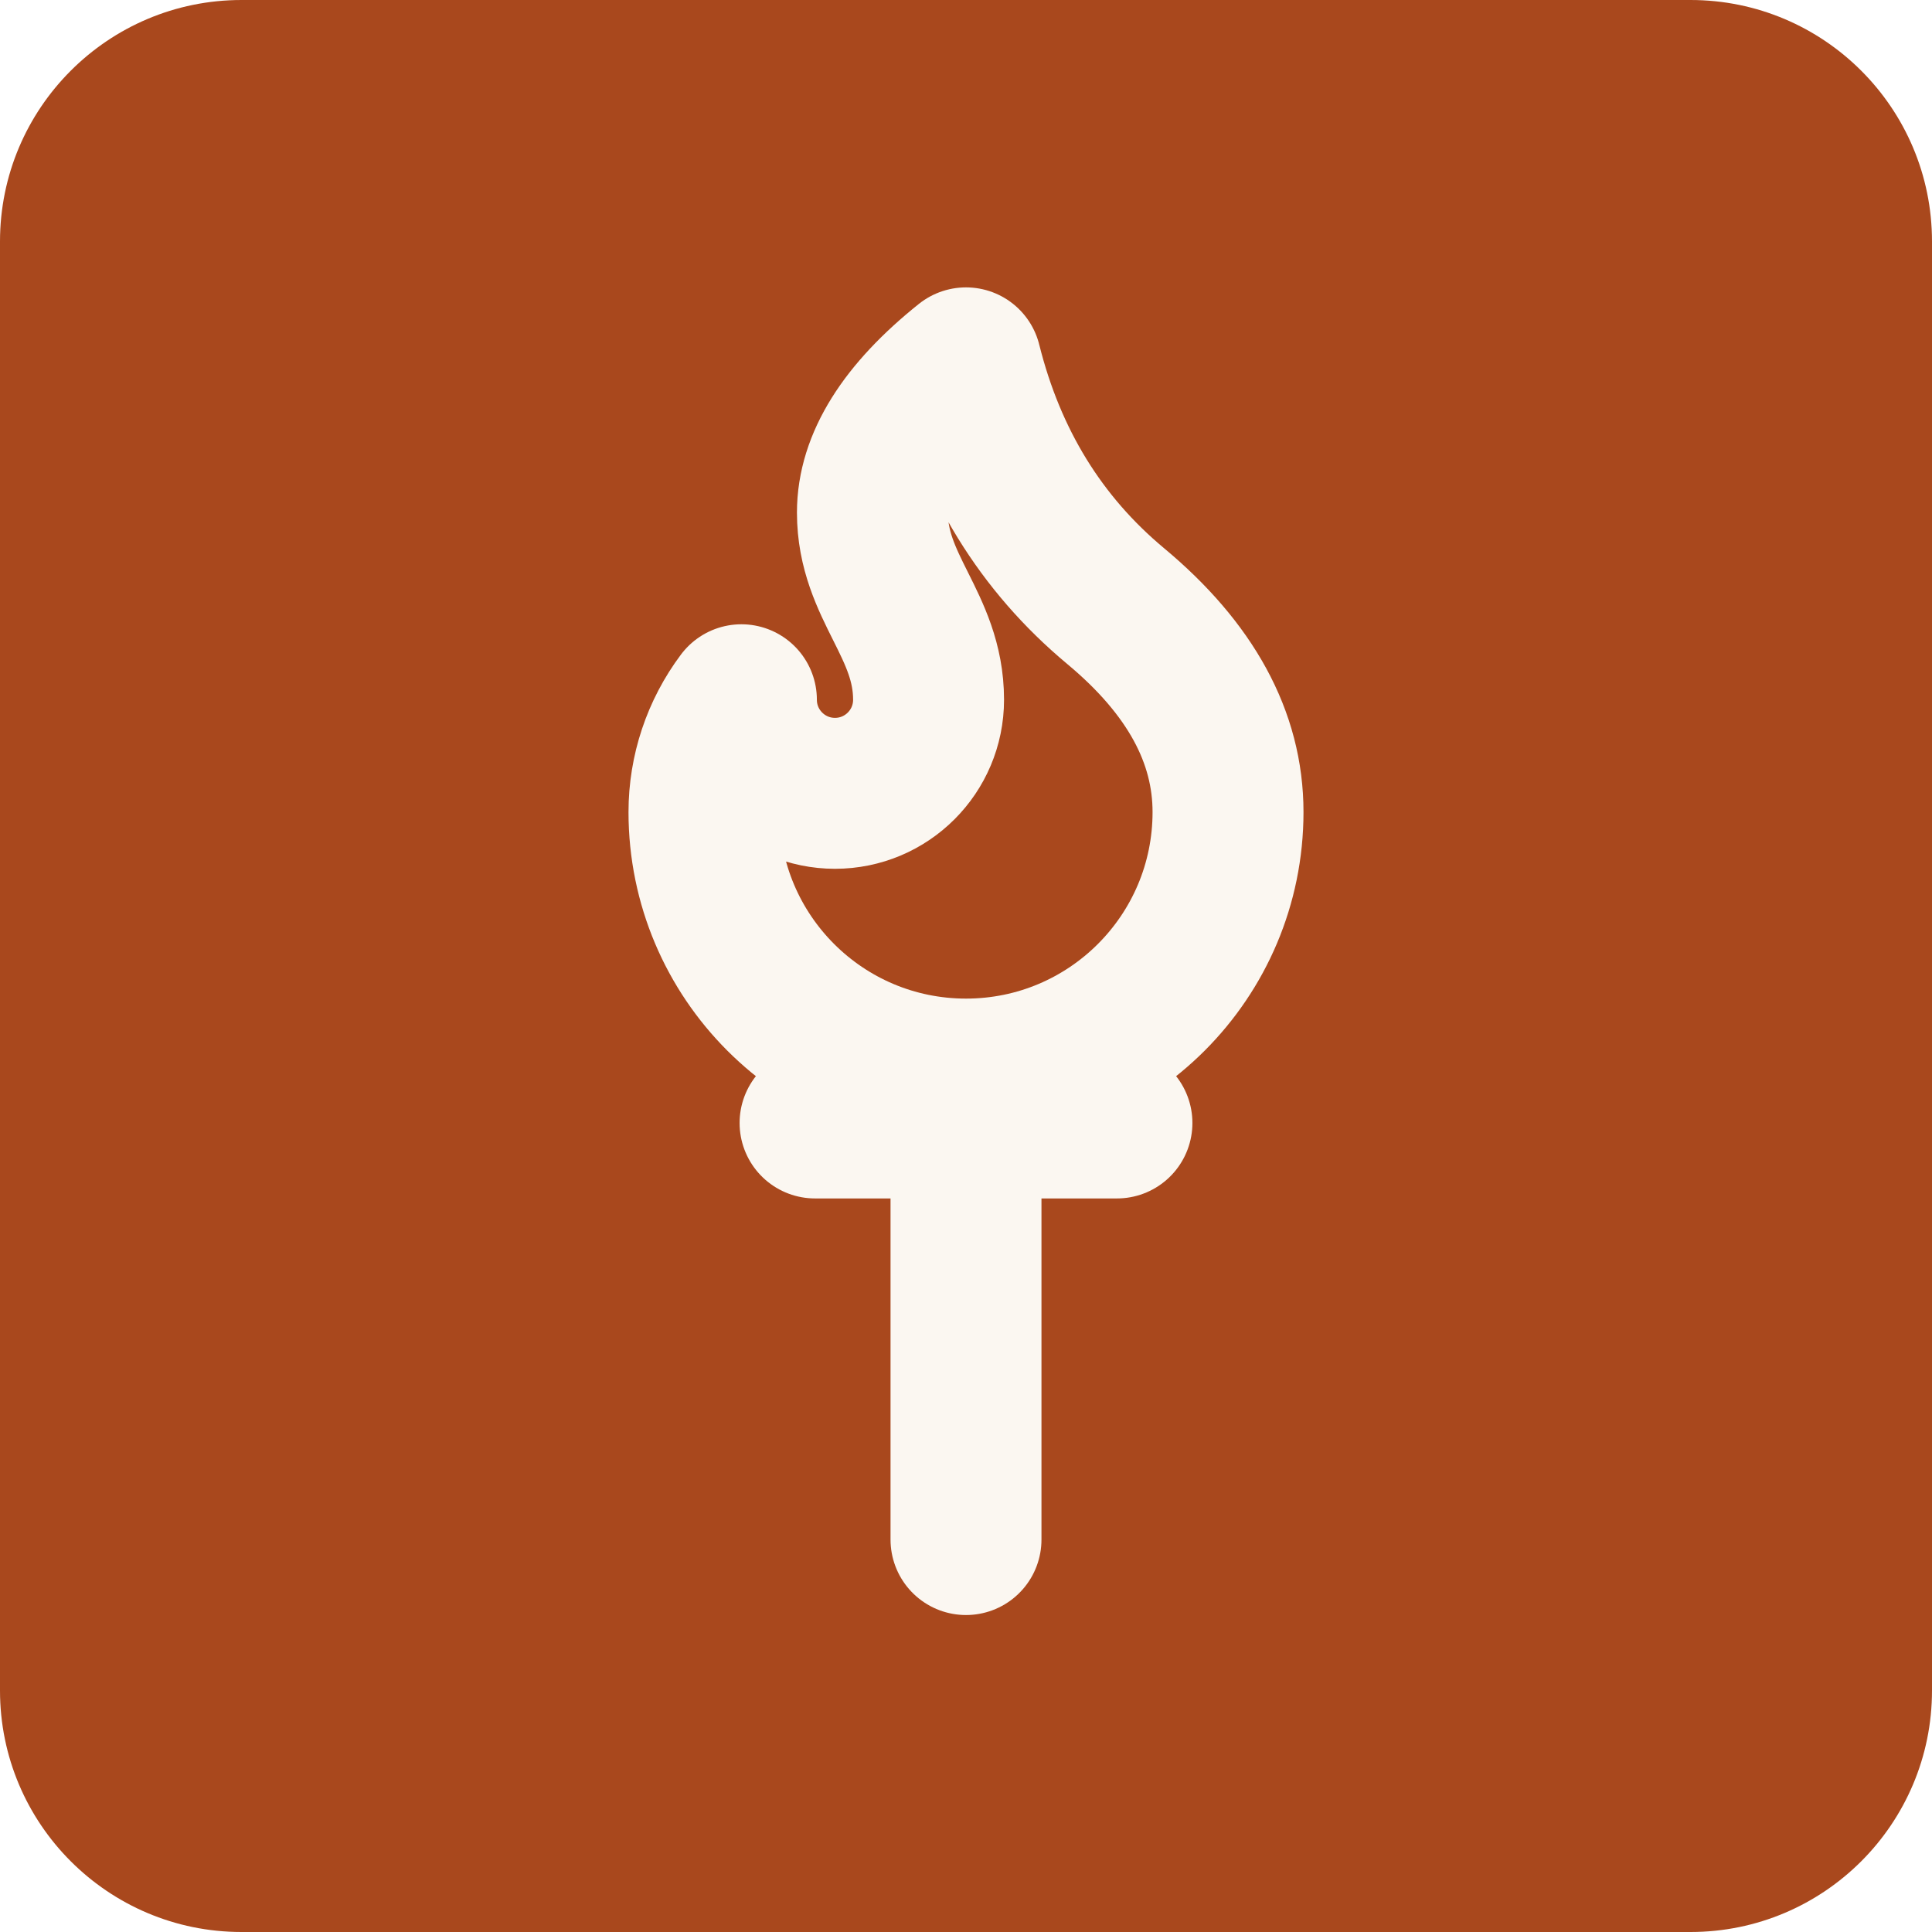
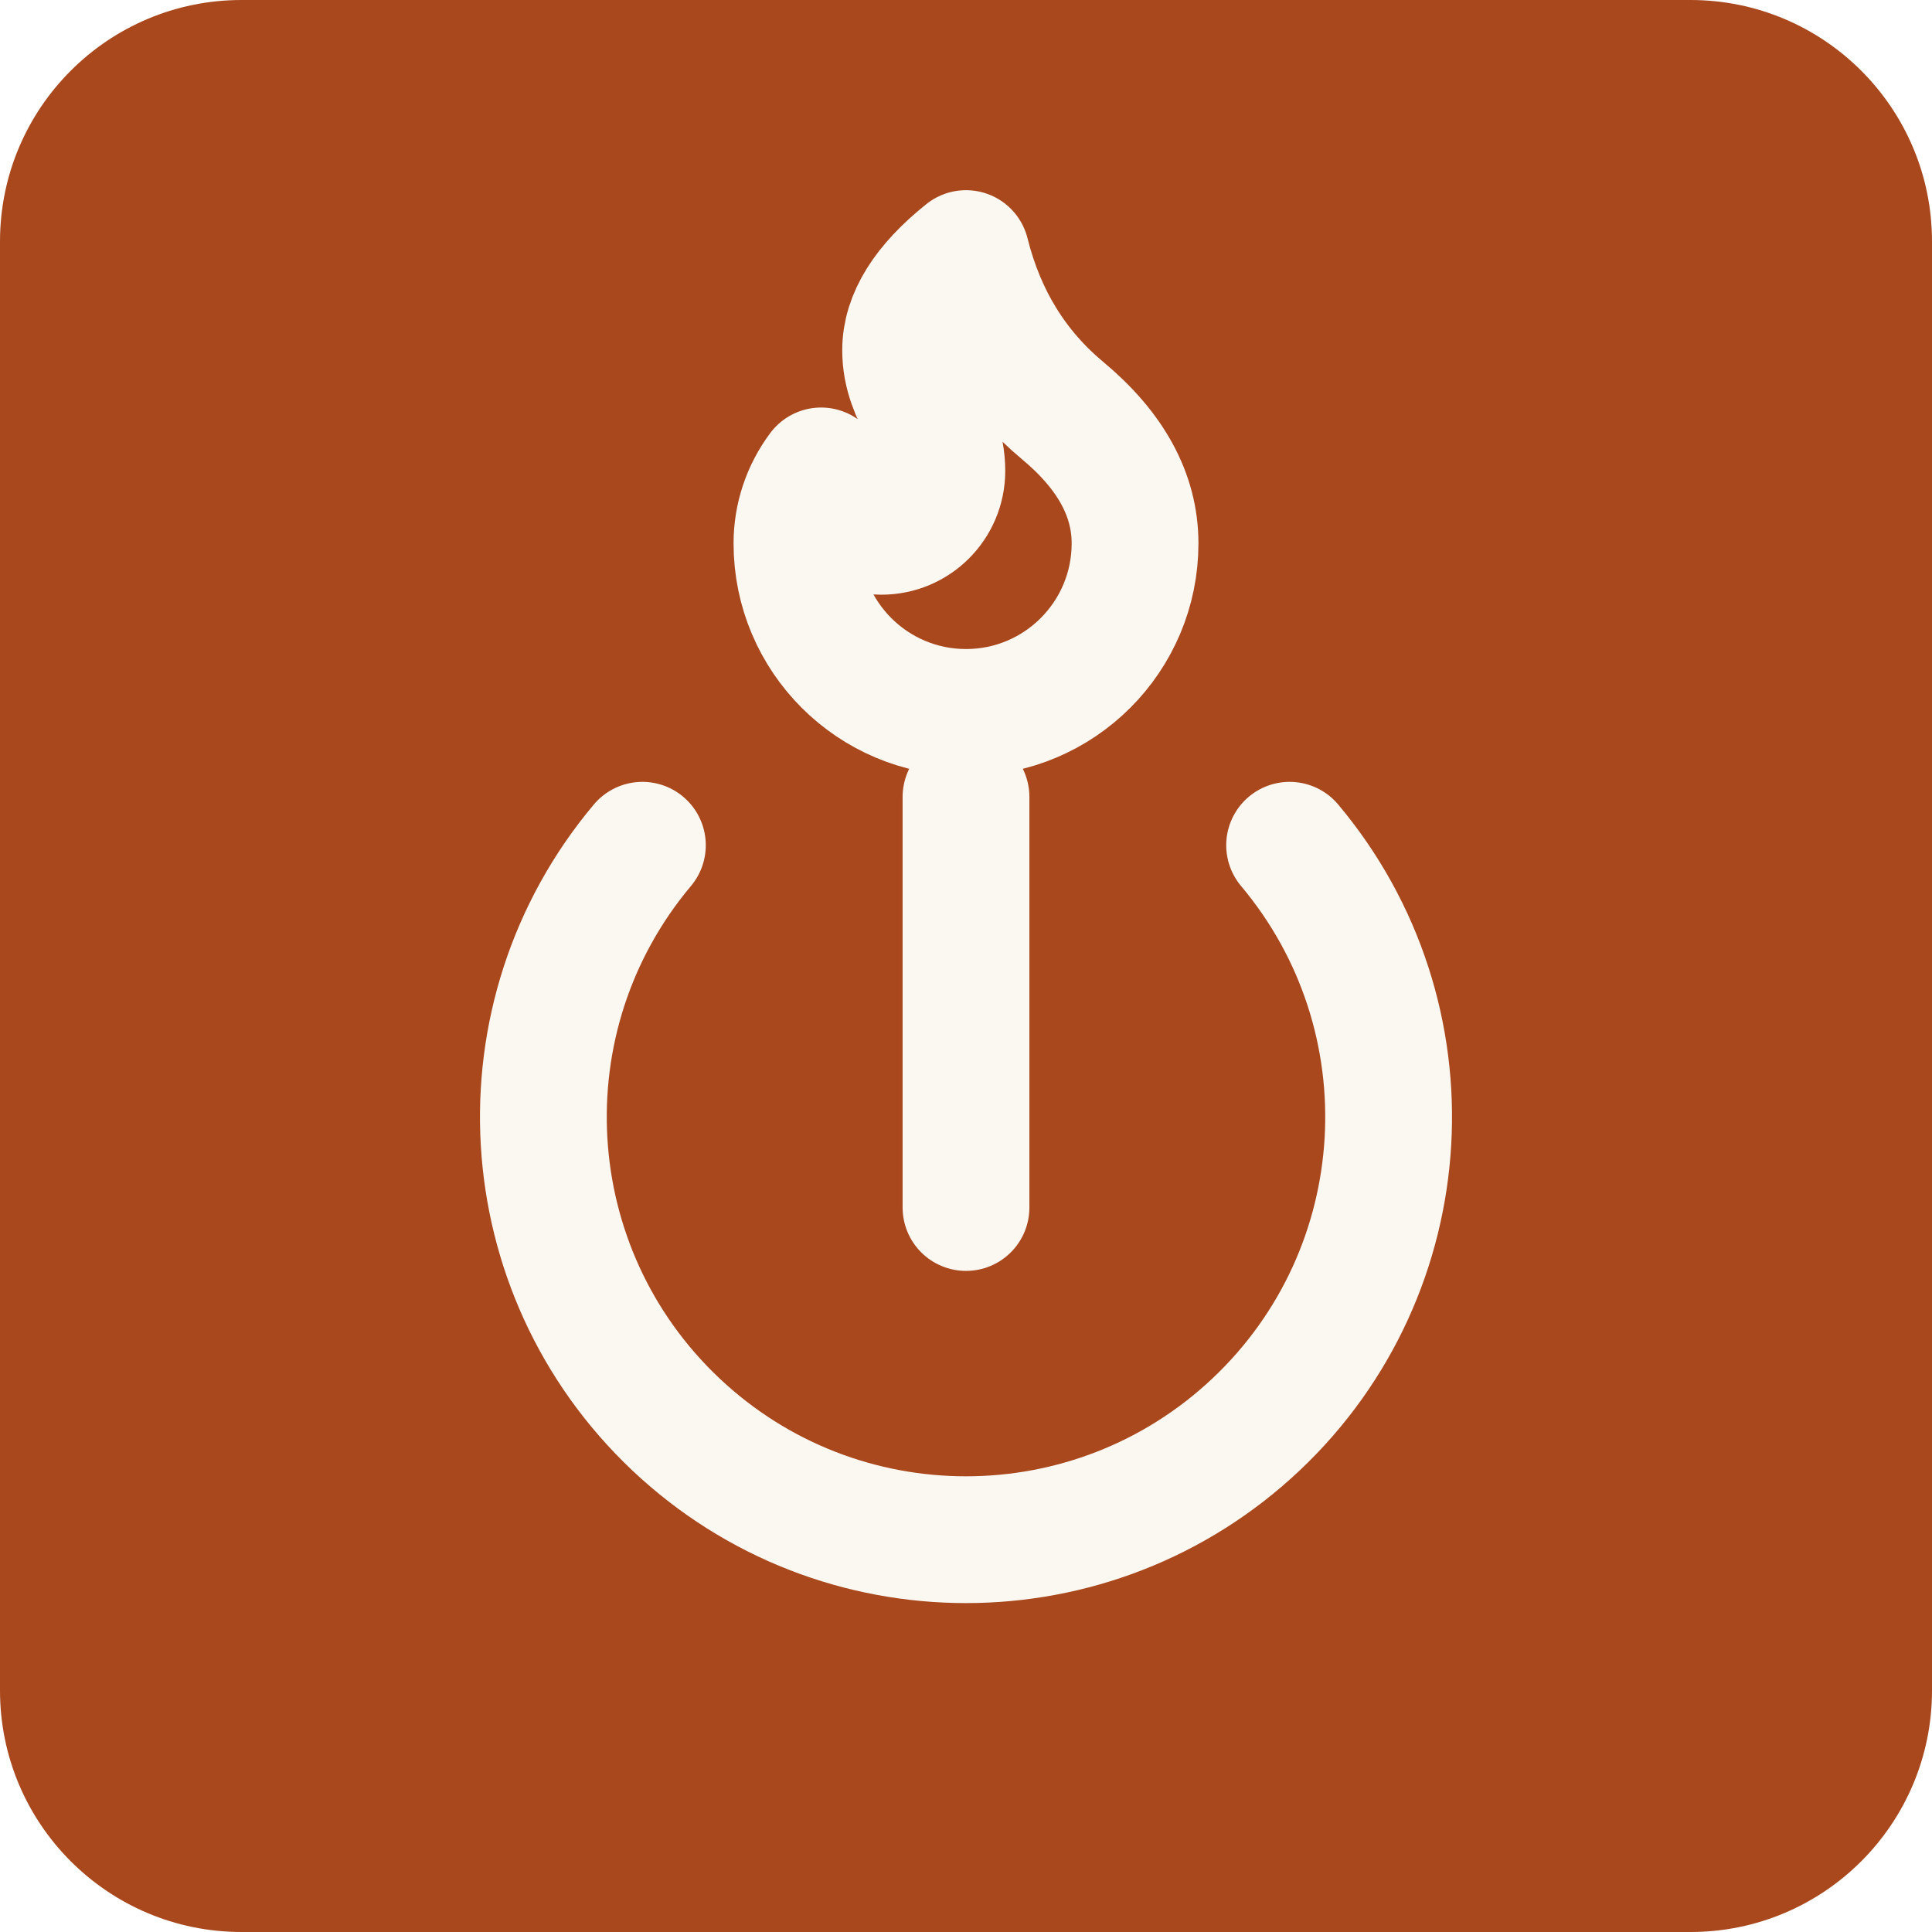
<svg xmlns="http://www.w3.org/2000/svg" viewBox="0 0 32 32" role="img" aria-label="lamaku-mcp">
  <rect width="32" height="32" rx="4" fill="#a9481d" />
-   <g transform="translate(4,4)" fill="none" stroke="#fbf7f1" stroke-width="2.5" stroke-linecap="round" stroke-linejoin="round">
-     <g transform="translate(4.56,.15) scale(.62)">
+   <g transform="translate(4,4)" fill="none" stroke="#fbf7f1" stroke-width="2.1" stroke-linecap="round" stroke-linejoin="round">
+     <g transform="translate(7.2,-1) scale(.4)">
      <path d="M12 3q1 4 4 6.5t3 5.5a1 1 0 0 1-14 0 5 5 0 0 1 1-3 1 1 0 0 0 5 0c0-2-1.5-3-1.5-5q0-2 2.5-4" vector-effect="non-scaling-stroke" />
    </g>
-     <path d="M9.5 14.6h5" />
-     <path d="M12 15.2v6.3" />
+     <path d="M12 9.2V16" />
+     <path d="M17.36 10A7 7 0 1 1 6.64 10" />
  </g>
</svg>
